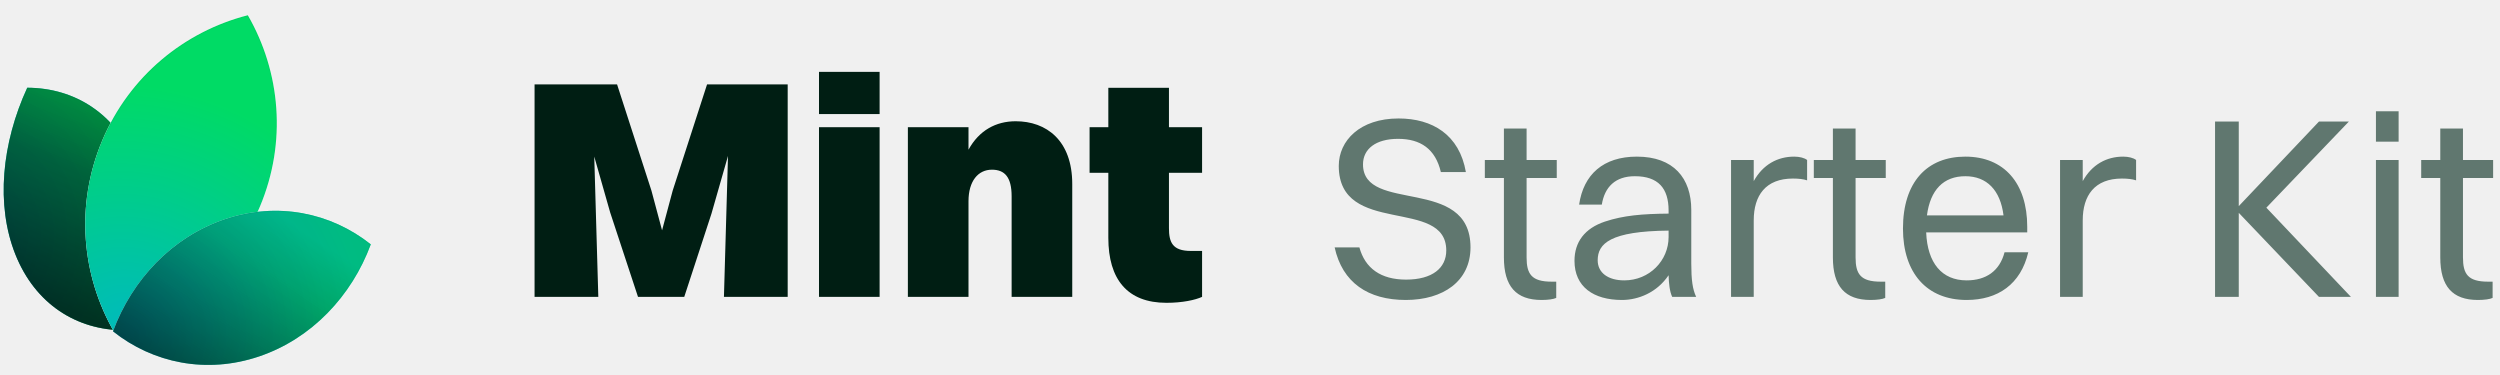
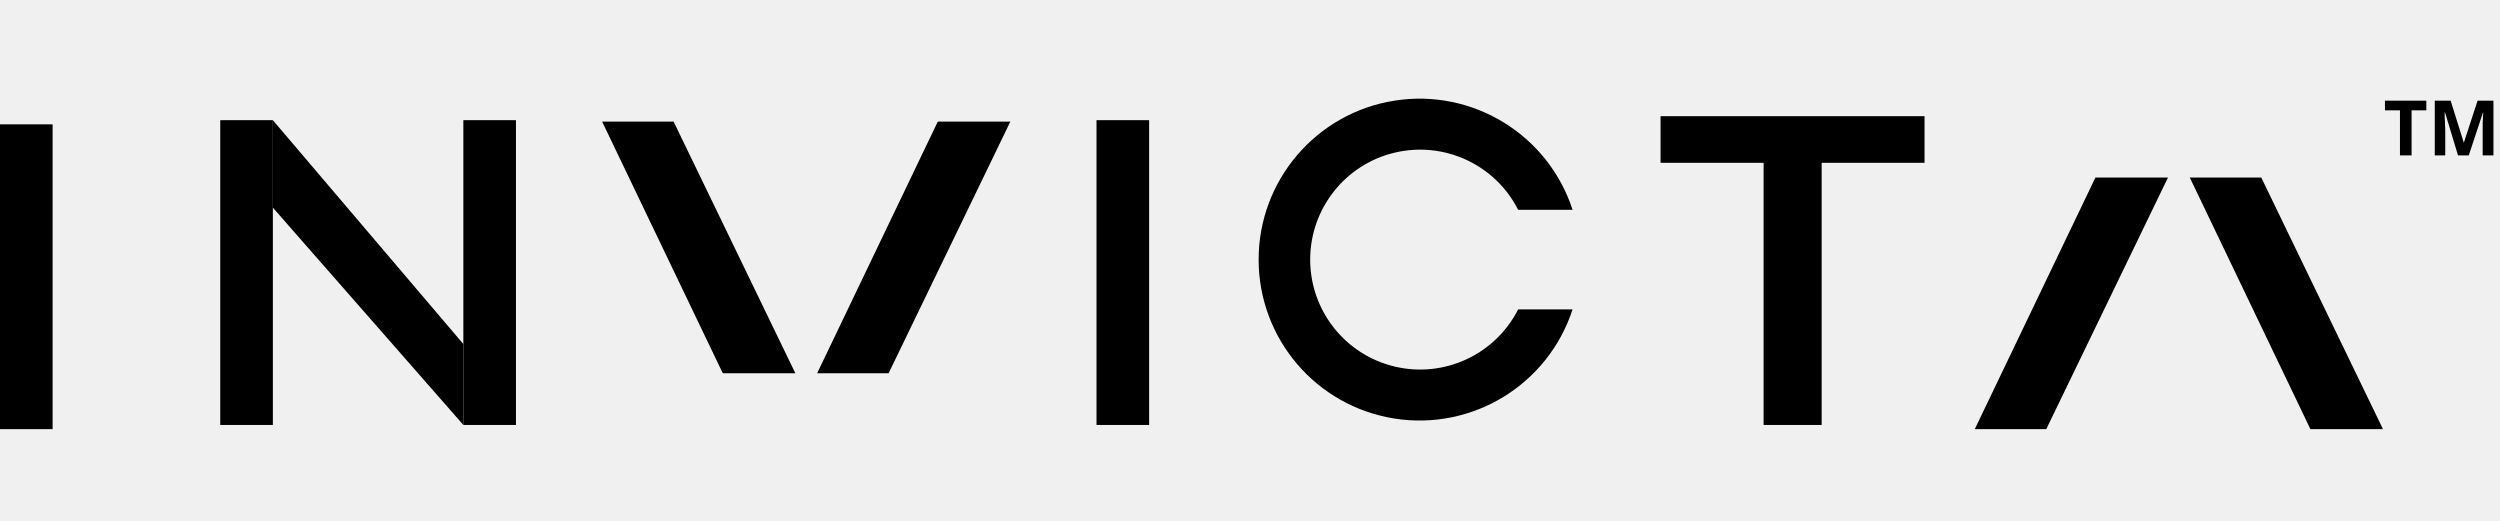
- <svg xmlns="http://www.w3.org/2000/svg" width="160" height="24" viewBox="0 0 160 24" fill="none">
-   <path d="M7.953 21.139C4.896 21.13 2.255 19.458 0.987 16.29C-0.28 13.121 0.109 9.163 1.744 5.615C4.801 5.624 7.442 7.296 8.71 10.465C9.977 13.633 9.588 17.591 7.953 21.139Z" fill="white" />
-   <path d="M7.953 21.139C4.896 21.13 2.255 19.458 0.987 16.29C-0.28 13.121 0.109 9.163 1.744 5.615C4.801 5.624 7.442 7.296 8.71 10.465C9.977 13.633 9.588 17.591 7.953 21.139Z" fill="url(#paint0_radial_115_86)" />
-   <path d="M7.953 21.139C4.896 21.13 2.255 19.458 0.987 16.29C-0.28 13.121 0.109 9.163 1.744 5.615C4.801 5.624 7.442 7.296 8.71 10.465C9.977 13.633 9.588 17.591 7.953 21.139Z" fill="black" fill-opacity="0.5" style="mix-blend-mode:hard-light" />
-   <path d="M7.953 21.139C4.896 21.13 2.255 19.458 0.987 16.29C-0.28 13.121 0.109 9.163 1.744 5.615C4.801 5.624 7.442 7.296 8.71 10.465C9.977 13.633 9.588 17.591 7.953 21.139Z" fill="url(#paint1_linear_115_86)" fill-opacity="0.5" style="mix-blend-mode:hard-light" />
-   <path d="M7.935 21.111C4.897 21.096 2.274 19.431 1.013 16.279C-0.248 13.124 0.136 9.182 1.762 5.643C4.8 5.659 7.423 7.324 8.684 10.476C9.945 13.63 9.561 17.572 7.935 21.111Z" stroke="url(#paint2_linear_115_86)" stroke-opacity="0.05" stroke-width="0.056" />
-   <path d="M7.31 21.257C11.354 20.221 14.884 17.375 16.628 13.236C18.373 9.097 17.945 4.587 15.86 0.976C11.816 2.012 8.287 4.858 6.542 8.998C4.797 13.137 5.225 17.646 7.31 21.257Z" fill="white" />
-   <path d="M7.31 21.257C11.354 20.221 14.884 17.375 16.628 13.236C18.373 9.097 17.945 4.587 15.86 0.976C11.816 2.012 8.287 4.858 6.542 8.998C4.797 13.137 5.225 17.646 7.31 21.257Z" fill="url(#paint3_radial_115_86)" />
-   <path d="M16.602 13.225C14.864 17.349 11.351 20.187 7.324 21.225C5.253 17.624 4.829 13.132 6.568 9.009C8.306 4.885 11.819 2.047 15.846 1.009C17.918 4.61 18.341 9.101 16.602 13.225Z" stroke="url(#paint4_linear_115_86)" stroke-opacity="0.05" stroke-width="0.056" />
-   <path d="M7.234 21.207C9.789 23.237 13.21 23.951 16.577 22.814C19.944 21.677 22.506 18.945 23.73 15.638C21.175 13.608 17.754 12.894 14.387 14.031C11.02 15.168 8.458 17.901 7.234 21.207Z" fill="white" />
-   <path d="M7.234 21.207C9.789 23.237 13.21 23.951 16.577 22.814C19.944 21.677 22.506 18.945 23.73 15.638C21.175 13.608 17.754 12.894 14.387 14.031C11.02 15.168 8.458 17.901 7.234 21.207Z" fill="url(#paint5_radial_115_86)" />
-   <path d="M7.234 21.207C9.789 23.237 13.21 23.951 16.577 22.814C19.944 21.677 22.506 18.945 23.73 15.638C21.175 13.608 17.754 12.894 14.387 14.031C11.02 15.168 8.458 17.901 7.234 21.207Z" fill="black" fill-opacity="0.2" style="mix-blend-mode:hard-light" />
-   <path d="M7.234 21.207C9.789 23.237 13.21 23.951 16.577 22.814C19.944 21.677 22.506 18.945 23.73 15.638C21.175 13.608 17.754 12.894 14.387 14.031C11.02 15.168 8.458 17.901 7.234 21.207Z" fill="url(#paint6_linear_115_86)" fill-opacity="0.5" style="mix-blend-mode:hard-light" />
-   <path d="M16.568 22.787C13.218 23.918 9.814 23.212 7.267 21.198C8.492 17.907 11.044 15.189 14.396 14.058C17.747 12.927 21.15 13.633 23.697 15.648C22.472 18.938 19.92 21.656 16.568 22.787Z" stroke="url(#paint7_linear_115_86)" stroke-opacity="0.05" stroke-width="0.056" />
-   <path d="M34.212 19V5.4H39.492L41.692 12.2L42.372 14.74L43.052 12.2L45.252 5.4H50.412V19H46.332L46.592 9.98L45.532 13.68L43.792 19H40.832L39.052 13.6L38.032 10.02L38.292 19H34.212ZM52.416 7.3V4.6H56.295V7.3H52.416ZM52.416 19V8.14H56.295V19H52.416ZM58.104 19V8.14H61.984V9.58C62.664 8.34 63.744 7.76 65.004 7.76C66.964 7.76 68.624 8.98 68.624 11.78V19H64.744V12.56C64.744 11.34 64.304 10.86 63.484 10.86C62.604 10.86 61.984 11.58 61.984 12.88V19H58.104ZM70.933 15.22V11.06H69.733V8.14H70.933V5.62H74.813V8.14H76.933V11.06H74.813V14.6C74.813 15.5 75.033 16.06 76.213 16.06H76.933V19C76.493 19.2 75.673 19.38 74.653 19.38C72.153 19.38 70.933 17.88 70.933 15.22Z" fill="#001E13" />
-   <path d="M87.232 10.519C87.232 13.687 94.112 11.229 94.112 15.832C94.112 17.994 92.364 19.198 89.971 19.198C87.562 19.198 85.912 18.093 85.417 15.832H87.001C87.364 17.169 88.371 17.895 89.987 17.895C91.671 17.895 92.561 17.152 92.561 16.03C92.561 12.598 85.681 15.155 85.681 10.618C85.681 9.001 87.034 7.582 89.509 7.582C91.671 7.582 93.403 8.621 93.816 11.014H92.215C91.868 9.529 90.912 8.886 89.476 8.886C88.057 8.886 87.232 9.529 87.232 10.519ZM96.25 16.476V11.393H95.029V10.239H96.25V8.226H97.702V10.239H99.632V11.393H97.702V16.476C97.702 17.532 98.015 18.026 99.302 18.026H99.599V19.066C99.434 19.148 99.071 19.198 98.659 19.198C97.025 19.198 96.25 18.323 96.25 16.476ZM102.516 13.093H101.064C101.345 11.162 102.615 10.024 104.76 10.024C107.103 10.024 108.242 11.393 108.242 13.44V16.888C108.242 17.895 108.324 18.521 108.555 19H107.021C106.856 18.654 106.806 18.142 106.79 17.614C106.047 18.72 104.859 19.198 103.803 19.198C101.988 19.198 100.767 18.357 100.767 16.69C100.767 15.486 101.427 14.611 102.714 14.182C103.902 13.786 105.107 13.687 106.79 13.671V13.473C106.79 12.053 106.13 11.278 104.628 11.278C103.374 11.278 102.698 11.971 102.516 13.093ZM102.252 16.657C102.252 17.465 102.929 17.944 103.952 17.944C105.569 17.944 106.79 16.674 106.79 15.172V14.759C103.061 14.793 102.252 15.585 102.252 16.657ZM110.787 19V10.239H112.239V11.591C112.833 10.519 113.774 10.024 114.83 10.024C115.176 10.024 115.49 10.107 115.655 10.239V11.542C115.407 11.46 115.094 11.427 114.747 11.427C112.998 11.427 112.239 12.515 112.239 14.1V19H110.787ZM117.305 16.476V11.393H116.084V10.239H117.305V8.226H118.757V10.239H120.688V11.393H118.757V16.476C118.757 17.532 119.071 18.026 120.358 18.026H120.655V19.066C120.49 19.148 120.127 19.198 119.714 19.198C118.081 19.198 117.305 18.323 117.305 16.476ZM129.809 16.145C129.33 18.192 127.862 19.198 125.865 19.198C123.324 19.198 121.79 17.482 121.79 14.627C121.79 11.658 123.324 10.024 125.783 10.024C128.258 10.024 129.743 11.723 129.743 14.512V14.875H123.275C123.357 16.838 124.281 17.944 125.865 17.944C127.103 17.944 127.977 17.35 128.291 16.145H129.809ZM125.783 11.278C124.38 11.278 123.539 12.152 123.324 13.786H128.225C128.027 12.169 127.152 11.278 125.783 11.278ZM131.843 19V10.239H133.295V11.591C133.889 10.519 134.829 10.024 135.885 10.024C136.232 10.024 136.545 10.107 136.71 10.239V11.542C136.463 11.46 136.149 11.427 135.803 11.427C134.054 11.427 133.295 12.515 133.295 14.1V19H131.843ZM141.763 19V7.78H143.281V13.192L148.413 7.78H150.327L145.047 13.291L150.459 19H148.413L143.281 13.621V19H141.763ZM152.06 9.067V7.12H153.512V9.067H152.06ZM152.06 19V10.239H153.512V19H152.06ZM156.178 16.476V11.393H154.957V10.239H156.178V8.226H157.63V10.239H159.56V11.393H157.63V16.476C157.63 17.532 157.943 18.026 159.23 18.026H159.527V19.066C159.362 19.148 158.999 19.198 158.587 19.198C156.953 19.198 156.178 18.323 156.178 16.476Z" fill="#002719" fill-opacity="0.6" />
-   <defs>
-     <radialGradient id="paint0_radial_115_86" cx="0" cy="0" r="1" gradientUnits="userSpaceOnUse" gradientTransform="translate(-3.00503 15.023) rotate(-10.029) scale(17.9572 17.784)">
-       <stop stop-color="#00B0BB" />
-       <stop offset="1" stop-color="#00DB65" />
-     </radialGradient>
-     <linearGradient id="paint1_linear_115_86" x1="7.39" y1="4.813" x2="1.63" y2="18.689" gradientUnits="userSpaceOnUse">
-       <stop stop-color="#18E299" />
-       <stop offset="1" />
-     </linearGradient>
-     <linearGradient id="paint2_linear_115_86" x1="7.948" y1="8.016" x2="1.761" y2="18.746" gradientUnits="userSpaceOnUse">
-       <stop />
-       <stop offset="1" stop-opacity="0" />
-     </linearGradient>
-     <radialGradient id="paint3_radial_115_86" cx="0" cy="0" r="1" gradientUnits="userSpaceOnUse" gradientTransform="translate(8.11404 20.8822) rotate(-75.7542) scale(21.6246 23.7772)">
-       <stop stop-color="#00BBBB" />
-       <stop offset="0.713" stop-color="#00DB65" />
-     </radialGradient>
-     <linearGradient id="paint4_linear_115_86" x1="7.602" y1="5.871" x2="15.556" y2="16.372" gradientUnits="userSpaceOnUse">
-       <stop />
-       <stop offset="1" stop-opacity="0" />
-     </linearGradient>
-     <radialGradient id="paint5_radial_115_86" cx="0" cy="0" r="1" gradientUnits="userSpaceOnUse" gradientTransform="translate(7.84537 21.5181) rotate(-20.3525) scale(18.5603 17.32)">
-       <stop stop-color="#00B0BB" />
-       <stop offset="1" stop-color="#00DB65" />
-     </radialGradient>
-     <linearGradient id="paint6_linear_115_86" x1="16.808" y1="13.007" x2="10.041" y2="22.994" gradientUnits="userSpaceOnUse">
-       <stop stop-color="#00B1BC" />
-       <stop offset="1" />
-     </linearGradient>
-     <linearGradient id="paint7_linear_115_86" x1="16.808" y1="13.007" x2="14.169" y2="23.841" gradientUnits="userSpaceOnUse">
-       <stop />
-       <stop offset="1" stop-opacity="0" />
-     </linearGradient>
+ <svg xmlns="http://www.w3.org/2000/svg" width="48" height="10" viewBox="0 0 137.8 18.6">
+   <defs fill="#000000">
+     <style>.cls-1,.cls-2{fill:#000000;}.cls-2{font-size:4.23px;font-family:AvenirLTStd-Black, Avenir LT Std;font-weight:800;}</style>
  </defs>
+   <g id="Layer_2" data-name="Layer 2">
+     <g id="text_icons" data-name="text/icons">
+       <rect class="cls-1" x="60.44" y="1.57" width="2.9" height="16.8" fill="#000000" />
+       <polygon class="cls-1" points="106.08 1.35 91.53 1.35 91.53 3.92 97.21 3.92 97.21 18.37 100.41 18.37 100.41 3.92 106.08 3.92 106.08 1.35" fill="#000000" />
+       <path class="cls-1" d="M83.68,12a6.06,6.06,0,1,1,0-5.49h3a8.87,8.87,0,1,0,0,5.49Z" fill="#000000" />
+       <polygon class="cls-1" points="15.04 1.57 25.54 13.91 25.54 18.37 15.04 6.39 15.04 1.57" fill="#000000" />
+       <rect class="cls-1" x="25.54" y="1.57" width="2.9" height="16.8" fill="#000000" />
+       <rect class="cls-1" x="12.14" y="1.57" width="2.9" height="16.8" fill="#000000" />
+       <rect class="cls-1" y="1.8" width="2.9" height="16.8" fill="#000000" />
+       <polygon class="cls-1" points="115.5 4.73 108.85 18.6 112.79 18.6 119.5 4.73 115.5 4.73" fill="#000000" />
+       <polygon class="cls-1" points="127.35 18.6 120.7 4.73 124.64 4.73 131.35 18.6 127.35 18.6" fill="#000000" />
+       <polygon class="cls-1" points="39.84 15.52 33.19 1.65 37.13 1.65 43.84 15.52 39.84 15.52" fill="#000000" />
+       <polygon class="cls-1" points="51.69 1.65 45.04 15.52 48.98 15.52 55.69 1.65 51.69 1.65" fill="#000000" />
+       <text class="cls-2" transform="translate(131.38 3.51)" fill="#000000">TM</text>
+     </g>
+   </g>
</svg>
